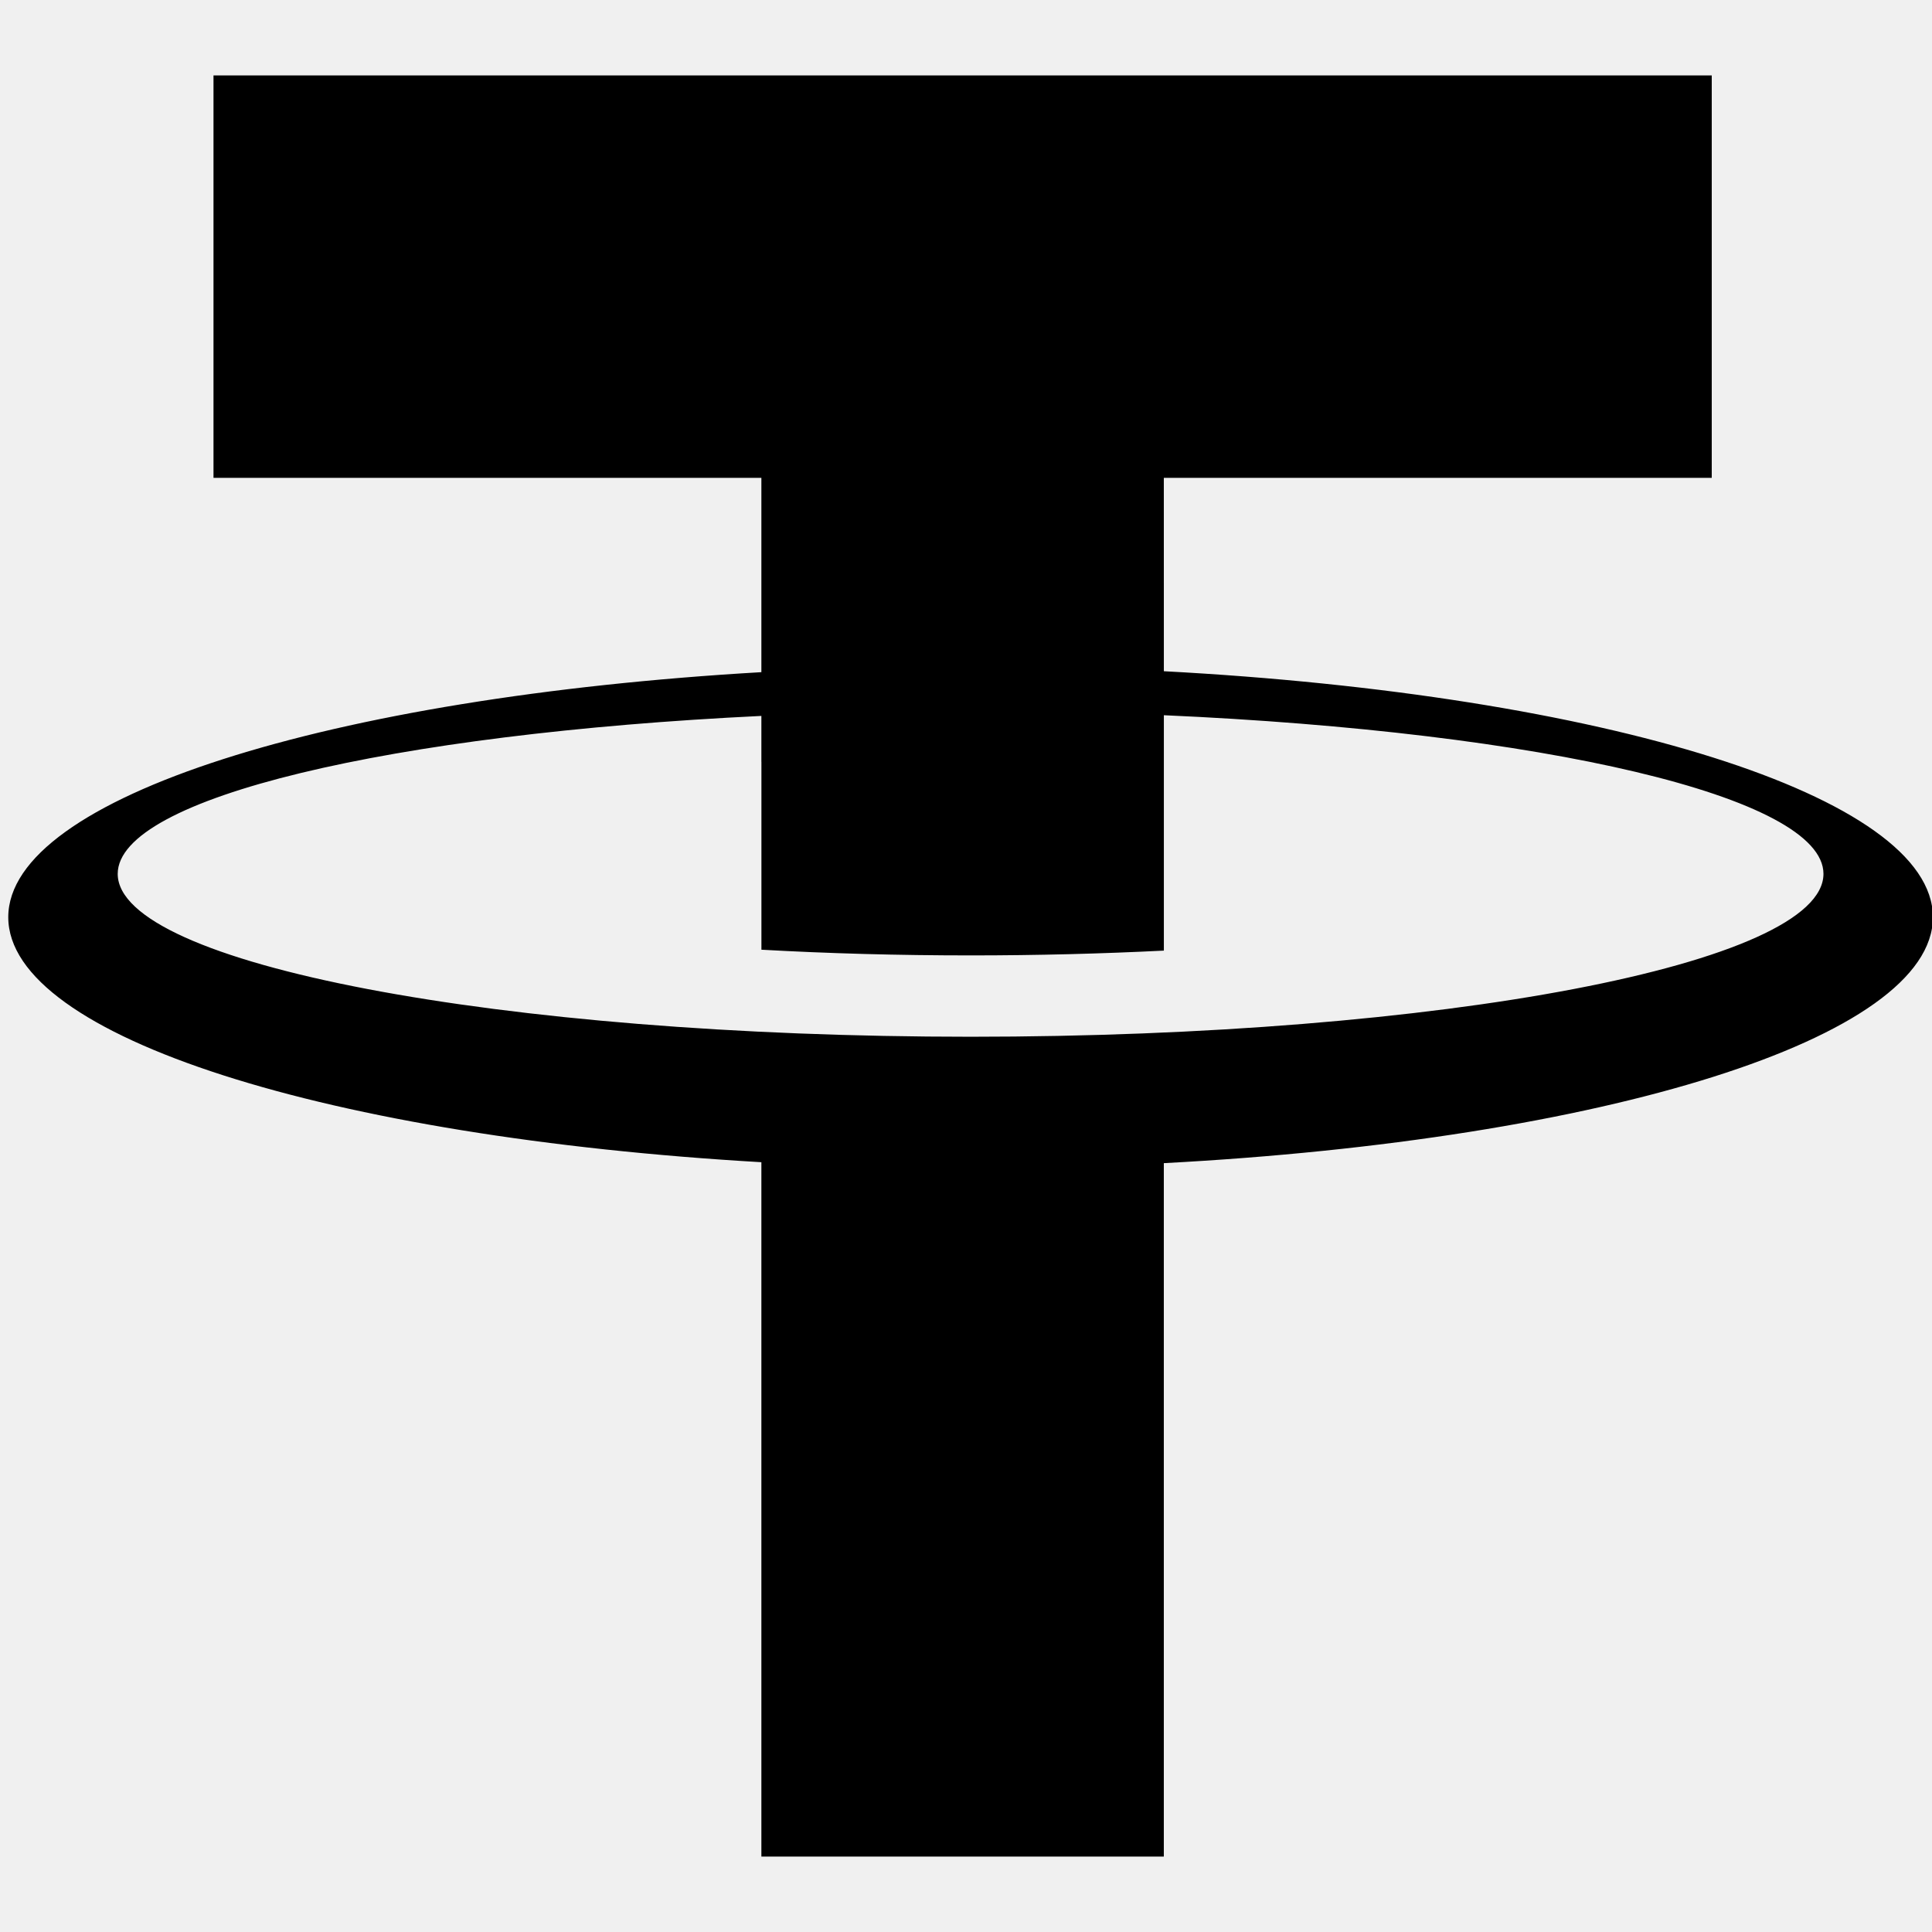
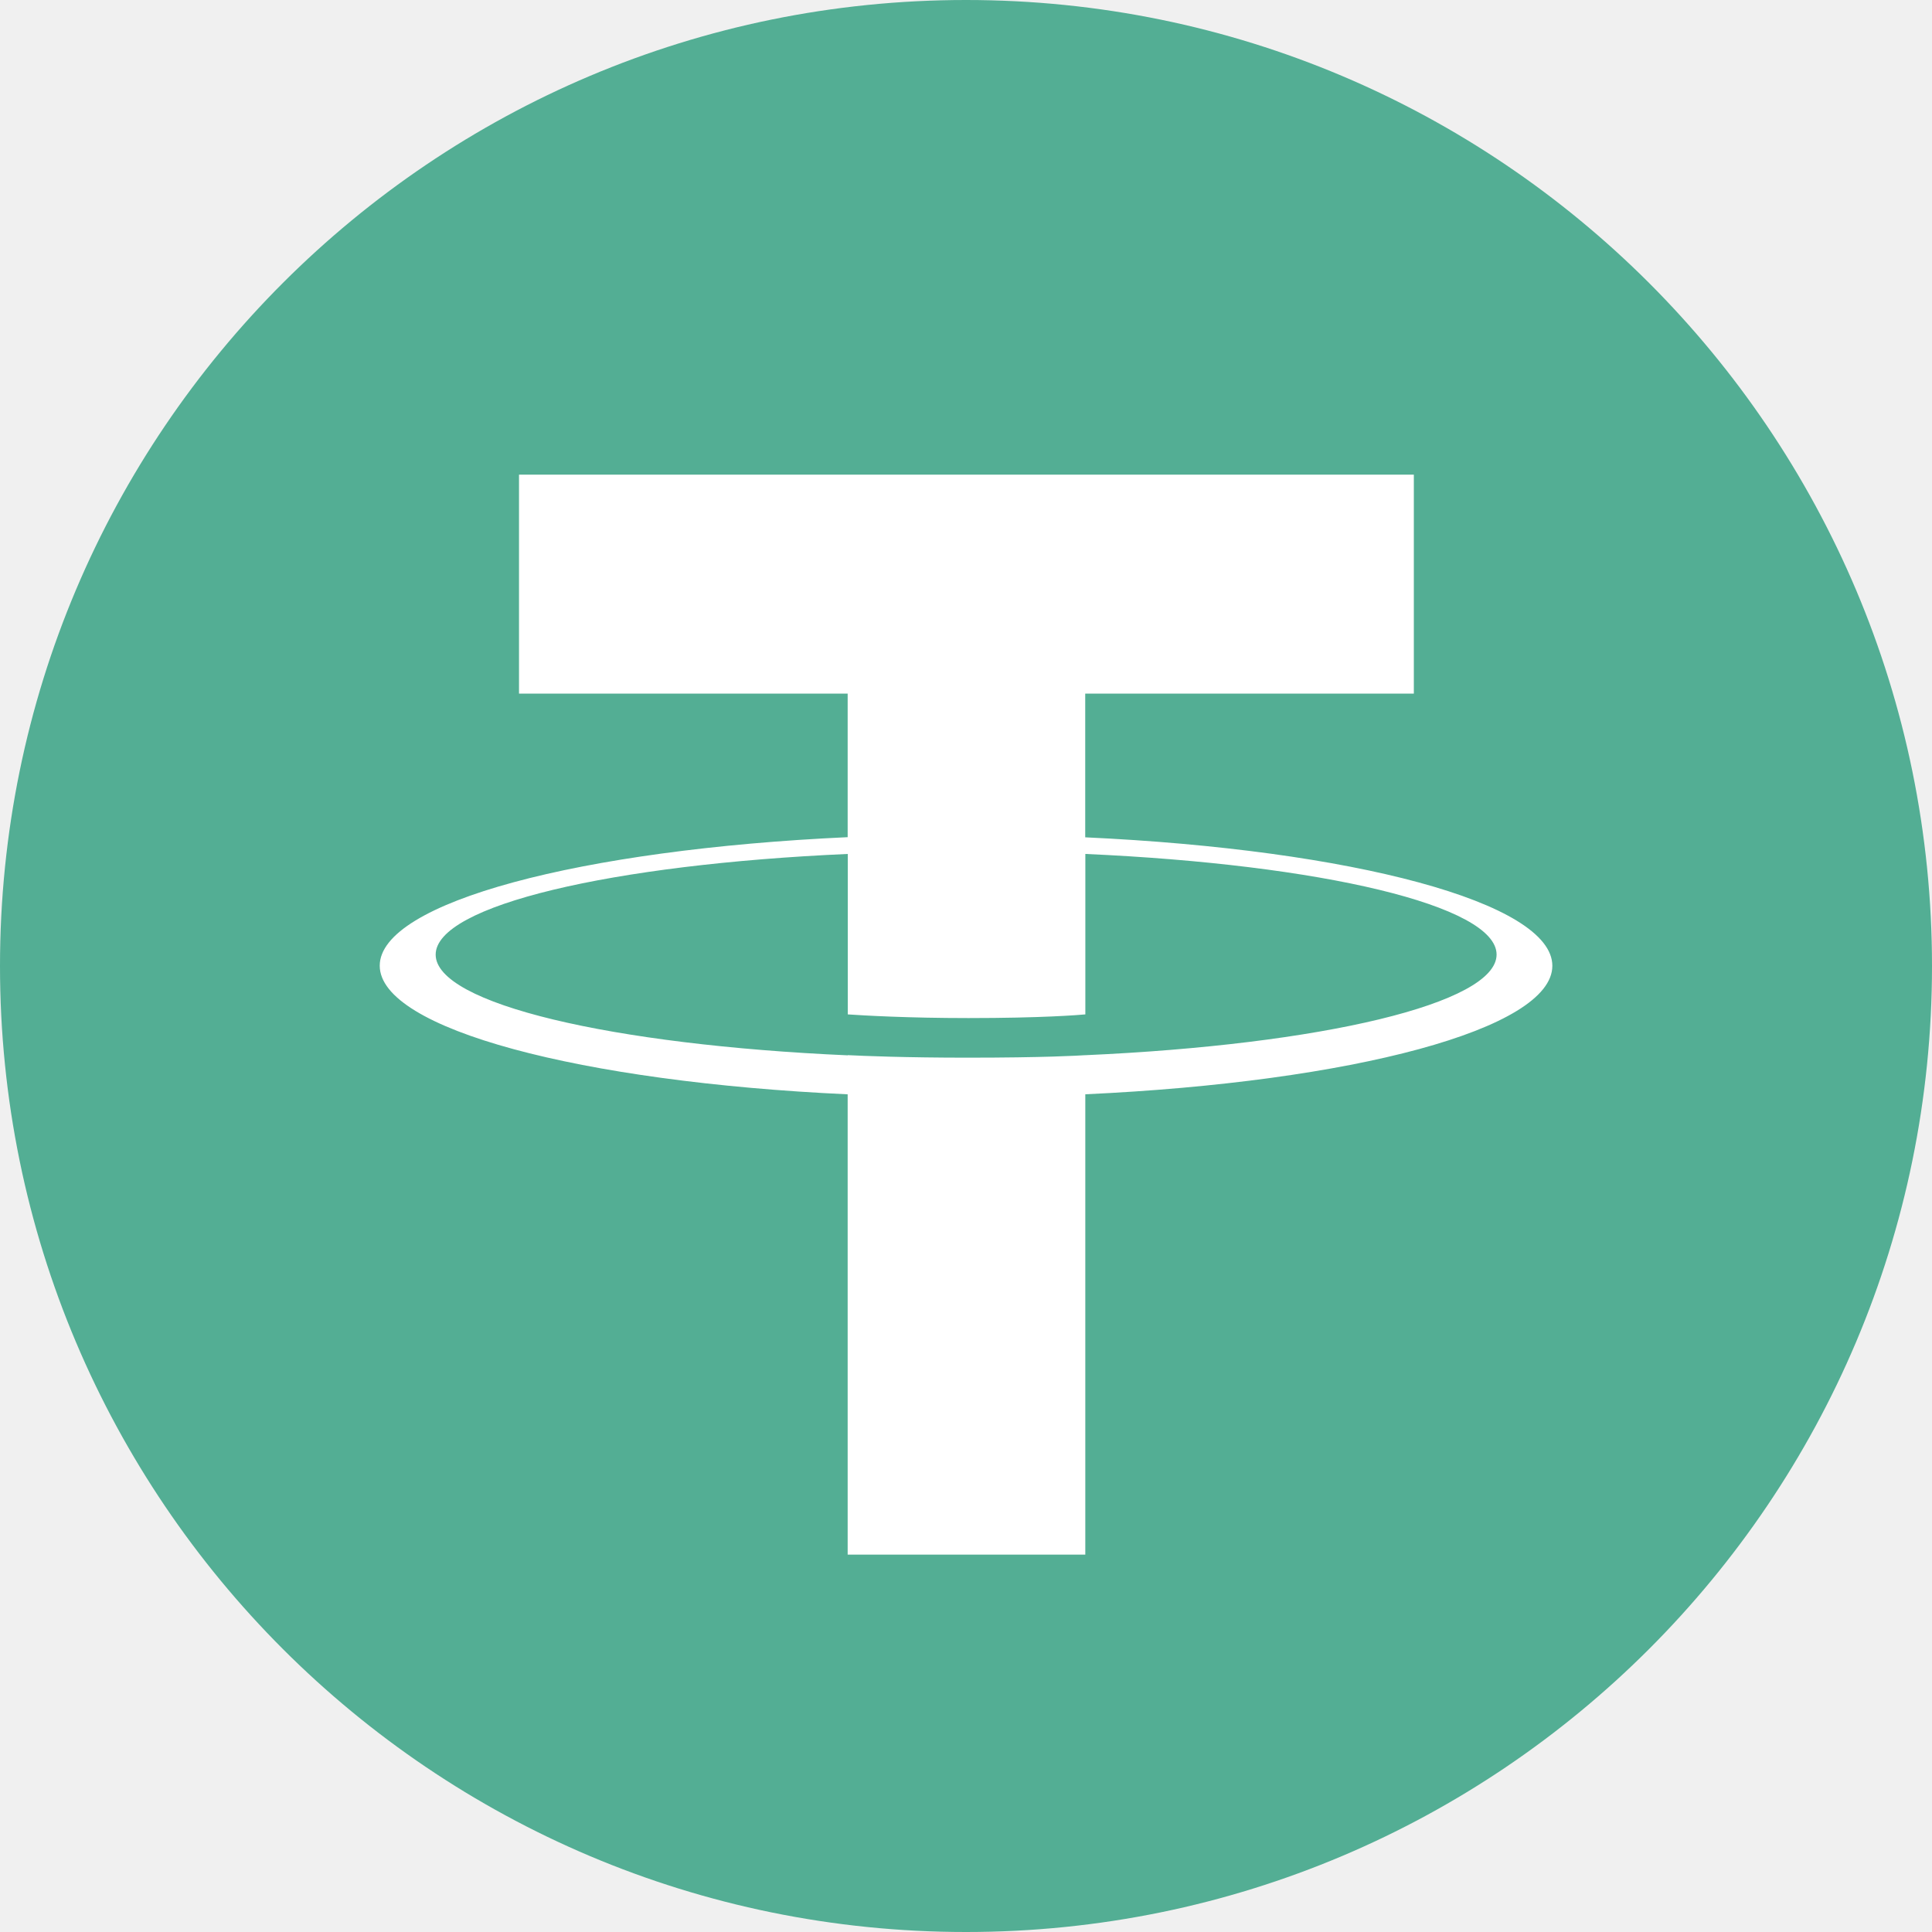
- <svg xmlns="http://www.w3.org/2000/svg" width="226.777" height="226.777" viewBox="0 0 226.777 226.777">
-   <path d="M226.883 107.66c0-14.245-38.761-26.13-90.27-28.872l-.004-22.697h64.315V8.855H25.06v47.236h64.31v22.808C38.799 81.829.97 93.59.97 107.66c0 14.072 37.829 25.834 88.4 28.759v81.504h47.239V136.53c51.513-2.736 90.274-14.625 90.274-28.87zm-112.957 14.033c-55.288 0-100.109-8.557-100.109-19.119 0-8.943 32.139-16.451 75.553-18.54v5.383h.005v22.059c7.827.439 16.053.669 24.551.669 7.825 0 15.424-.199 22.688-.563v-27.63c44.355 1.961 77.423 9.548 77.423 18.622-.001 10.562-44.823 19.119-100.111 19.119z" />
+ <svg xmlns="http://www.w3.org/2000/svg" viewBox="0 0 2000 2000">
+   <path d="M1000 0c552.26 0 1000 447.74 1000 1000s-447.76 1000-1000 1000S0 1552.38 0 1000 447.68 0 1000 0" fill="#53ae94" />
+   <path d="M1123.42 866.76V718h340.18V491.34H537.28V718H877.5v148.64C601 879.34 393.1 934.1 393.1 999.7s208 120.36 484.4 133.14v476.5h246V1132.8c276-12.74 483.48-67.46 483.48-133s-207.48-120.26-483.48-133m0 225.64v-.12c-6.94.44-42.6 2.58-122 2.58-63.48 0-108.14-1.8-123.88-2.62v.2C633.34 1081.66 451 1039.12 451 988.22S633.36 894.84 877.62 884v166.1c16 1.1 61.76 3.8 124.92 3.8 75.86 0 114-3.16 121-3.8V884c243.8 10.86 425.72 53.44 425.72 104.16s-182 93.32-425.72 104.18" fill="#fff" />
</svg>
